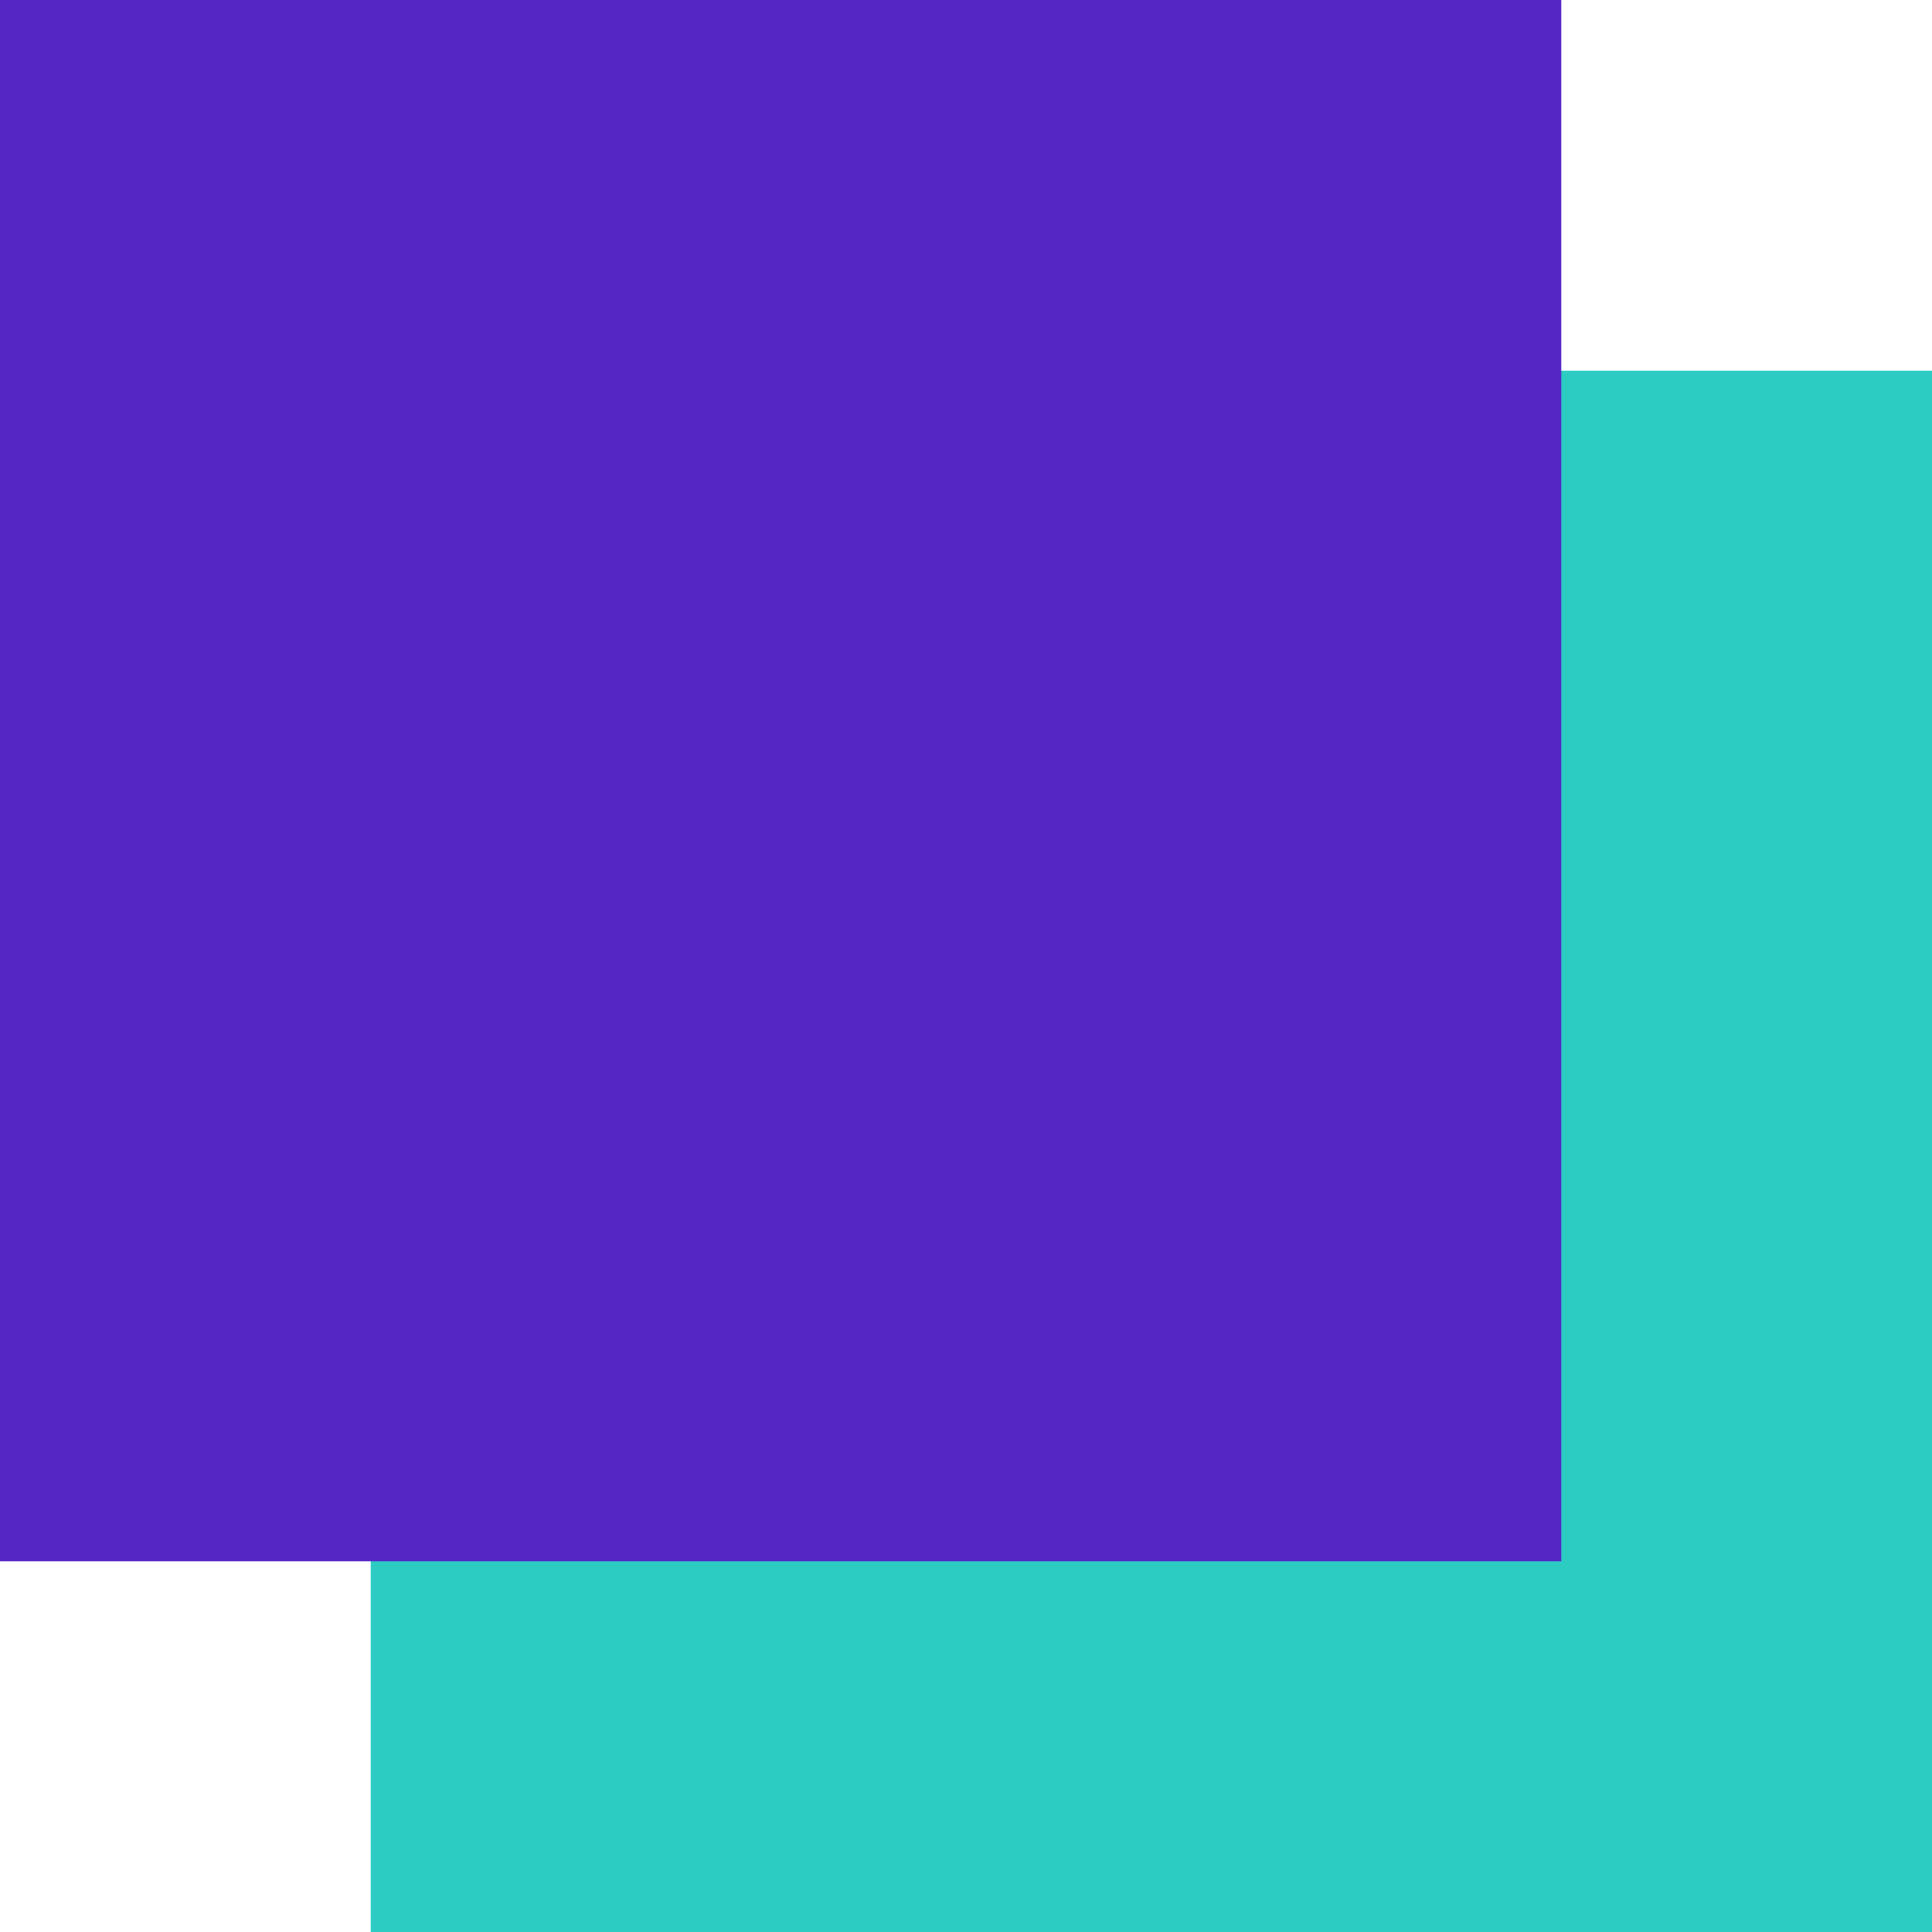
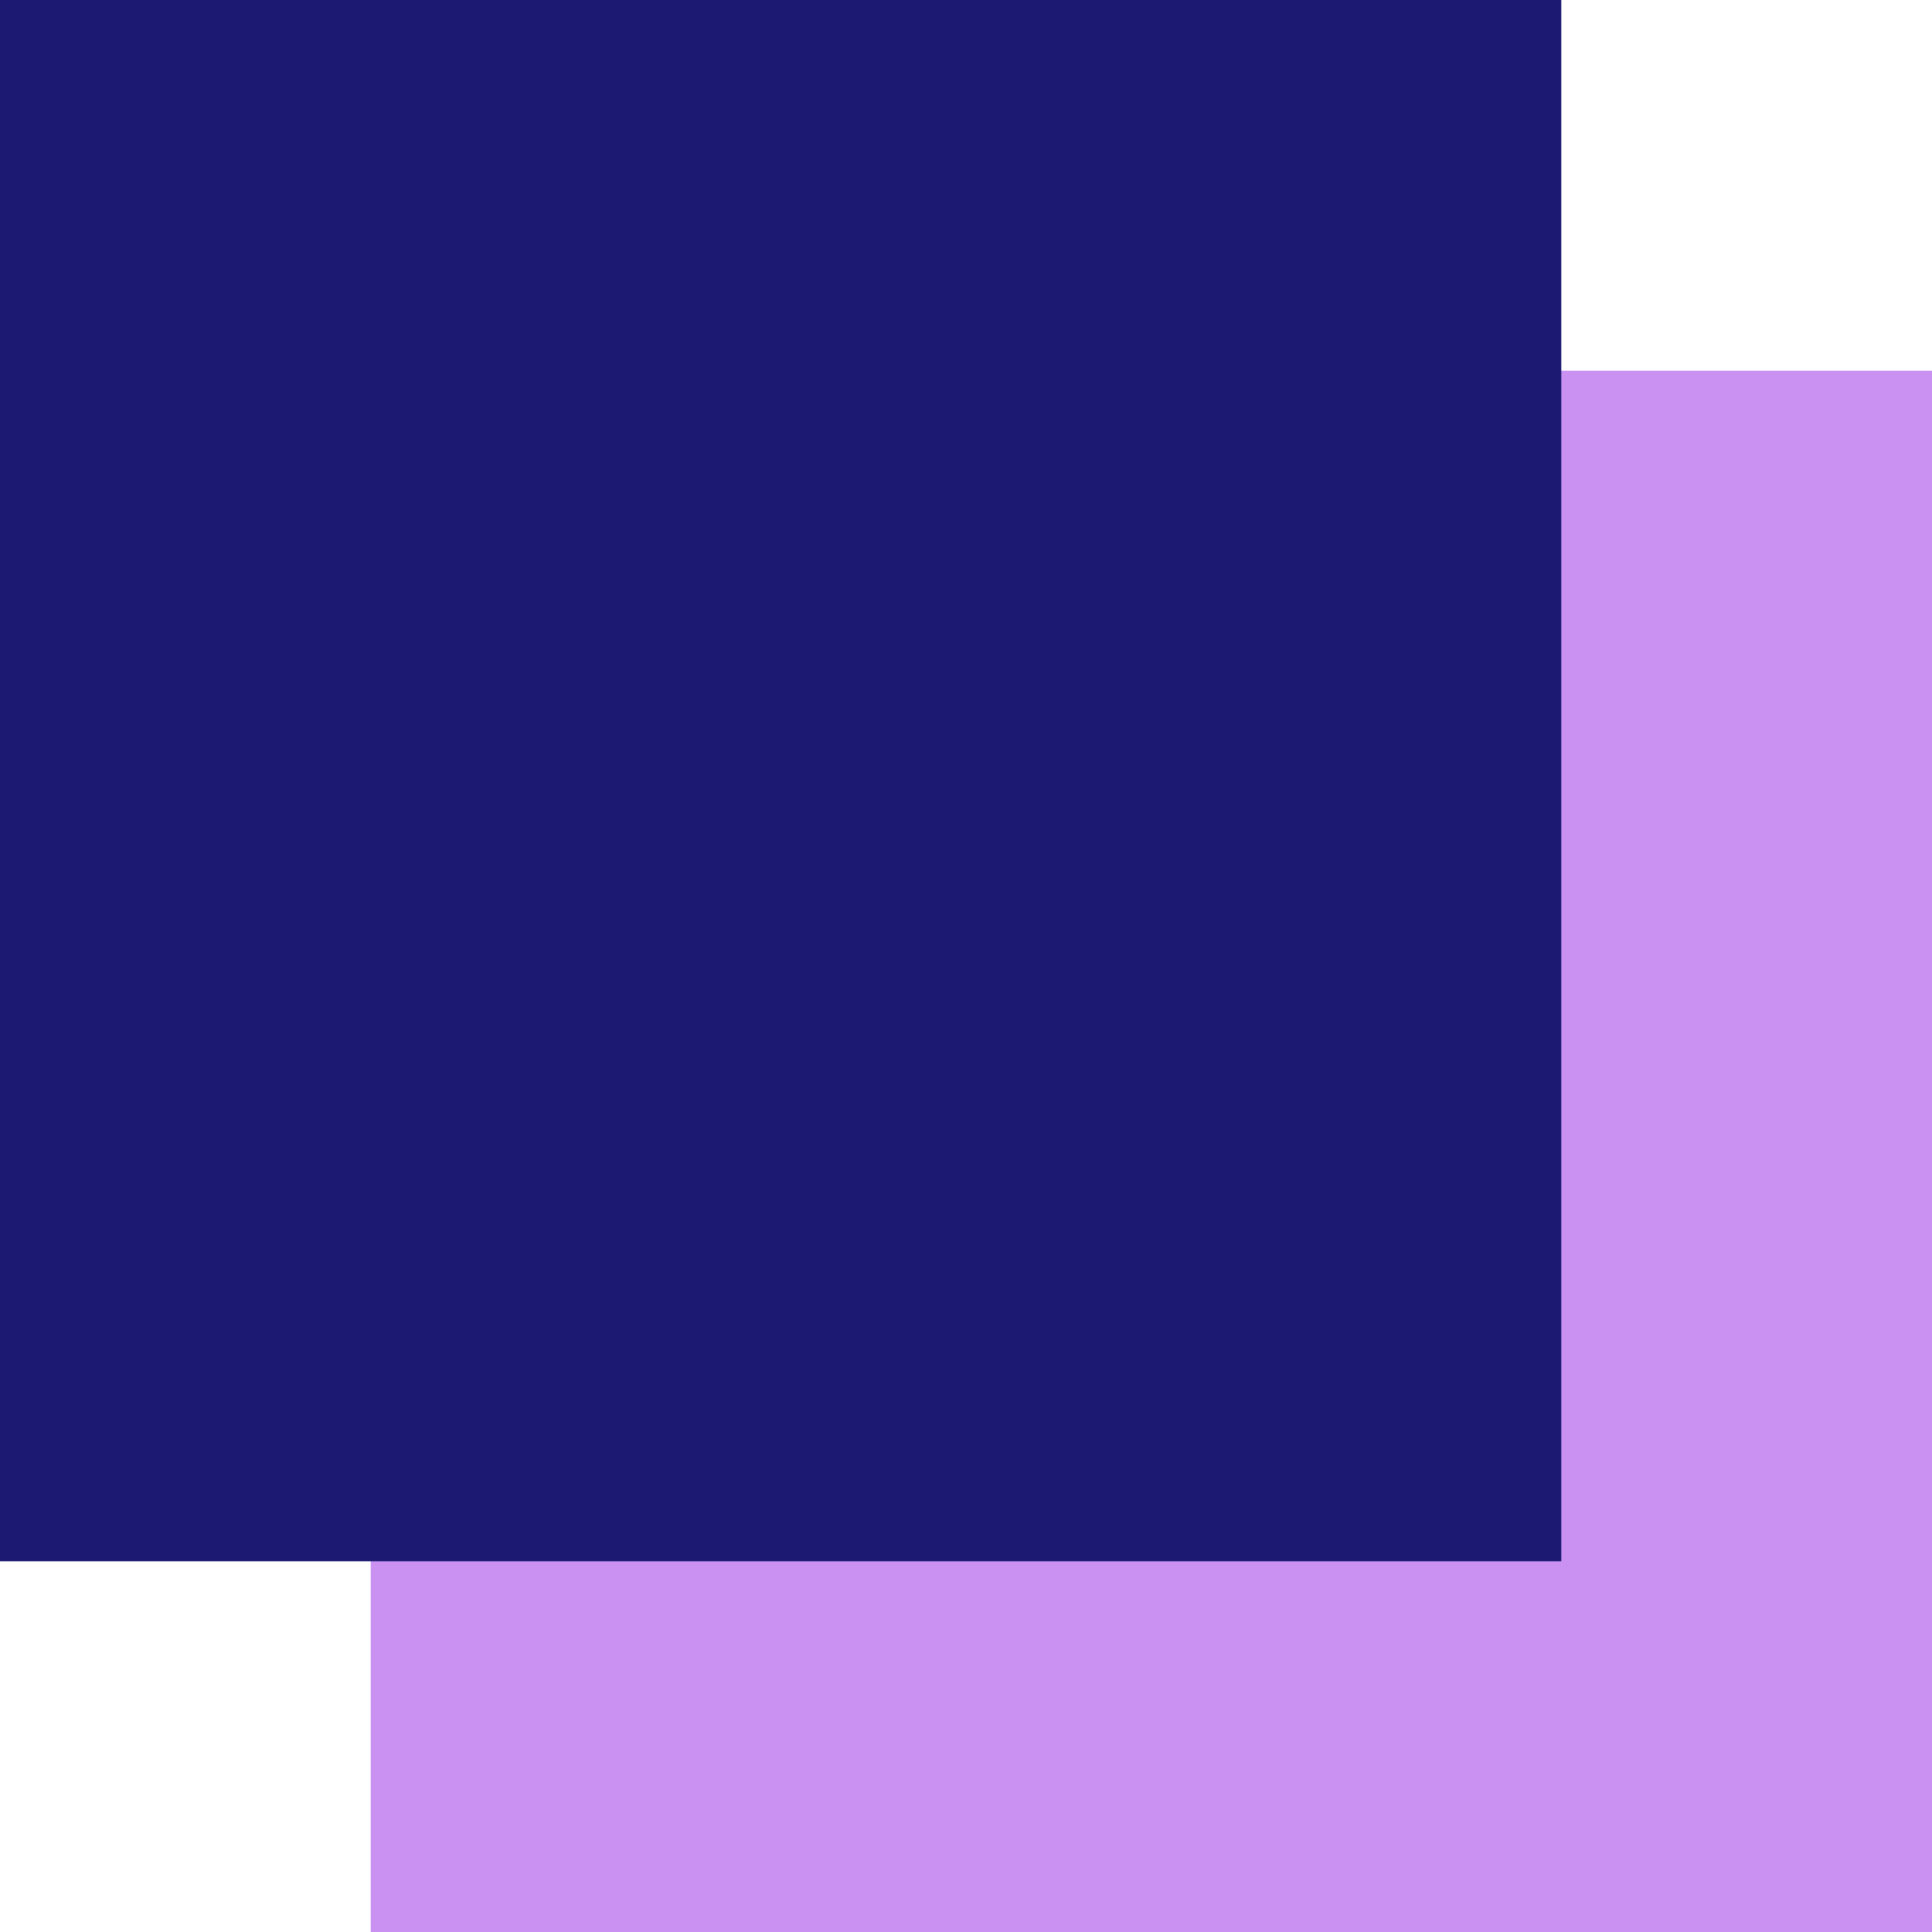
<svg xmlns="http://www.w3.org/2000/svg" width="68" height="68" viewBox="0 0 68 68" fill="none">
-   <path d="M68 13.048L13.048 13.048L13.048 68L68 68L68 13.048Z" fill="#2CCCC3" />
-   <path d="M54.952 4.80406e-06L0 0L-4.80406e-06 54.952L54.952 54.952L54.952 4.80406e-06Z" fill="#5626C4" />
+   <path d="M68 13.048L13.048 13.048L13.048 68L68 68L68 13.048Z" fill="#CA91F2" />
+   <path d="M54.952 4.80406e-06L0 0L-4.80406e-06 54.952L54.952 54.952L54.952 4.80406e-06Z" fill="#1C1972" />
</svg>
